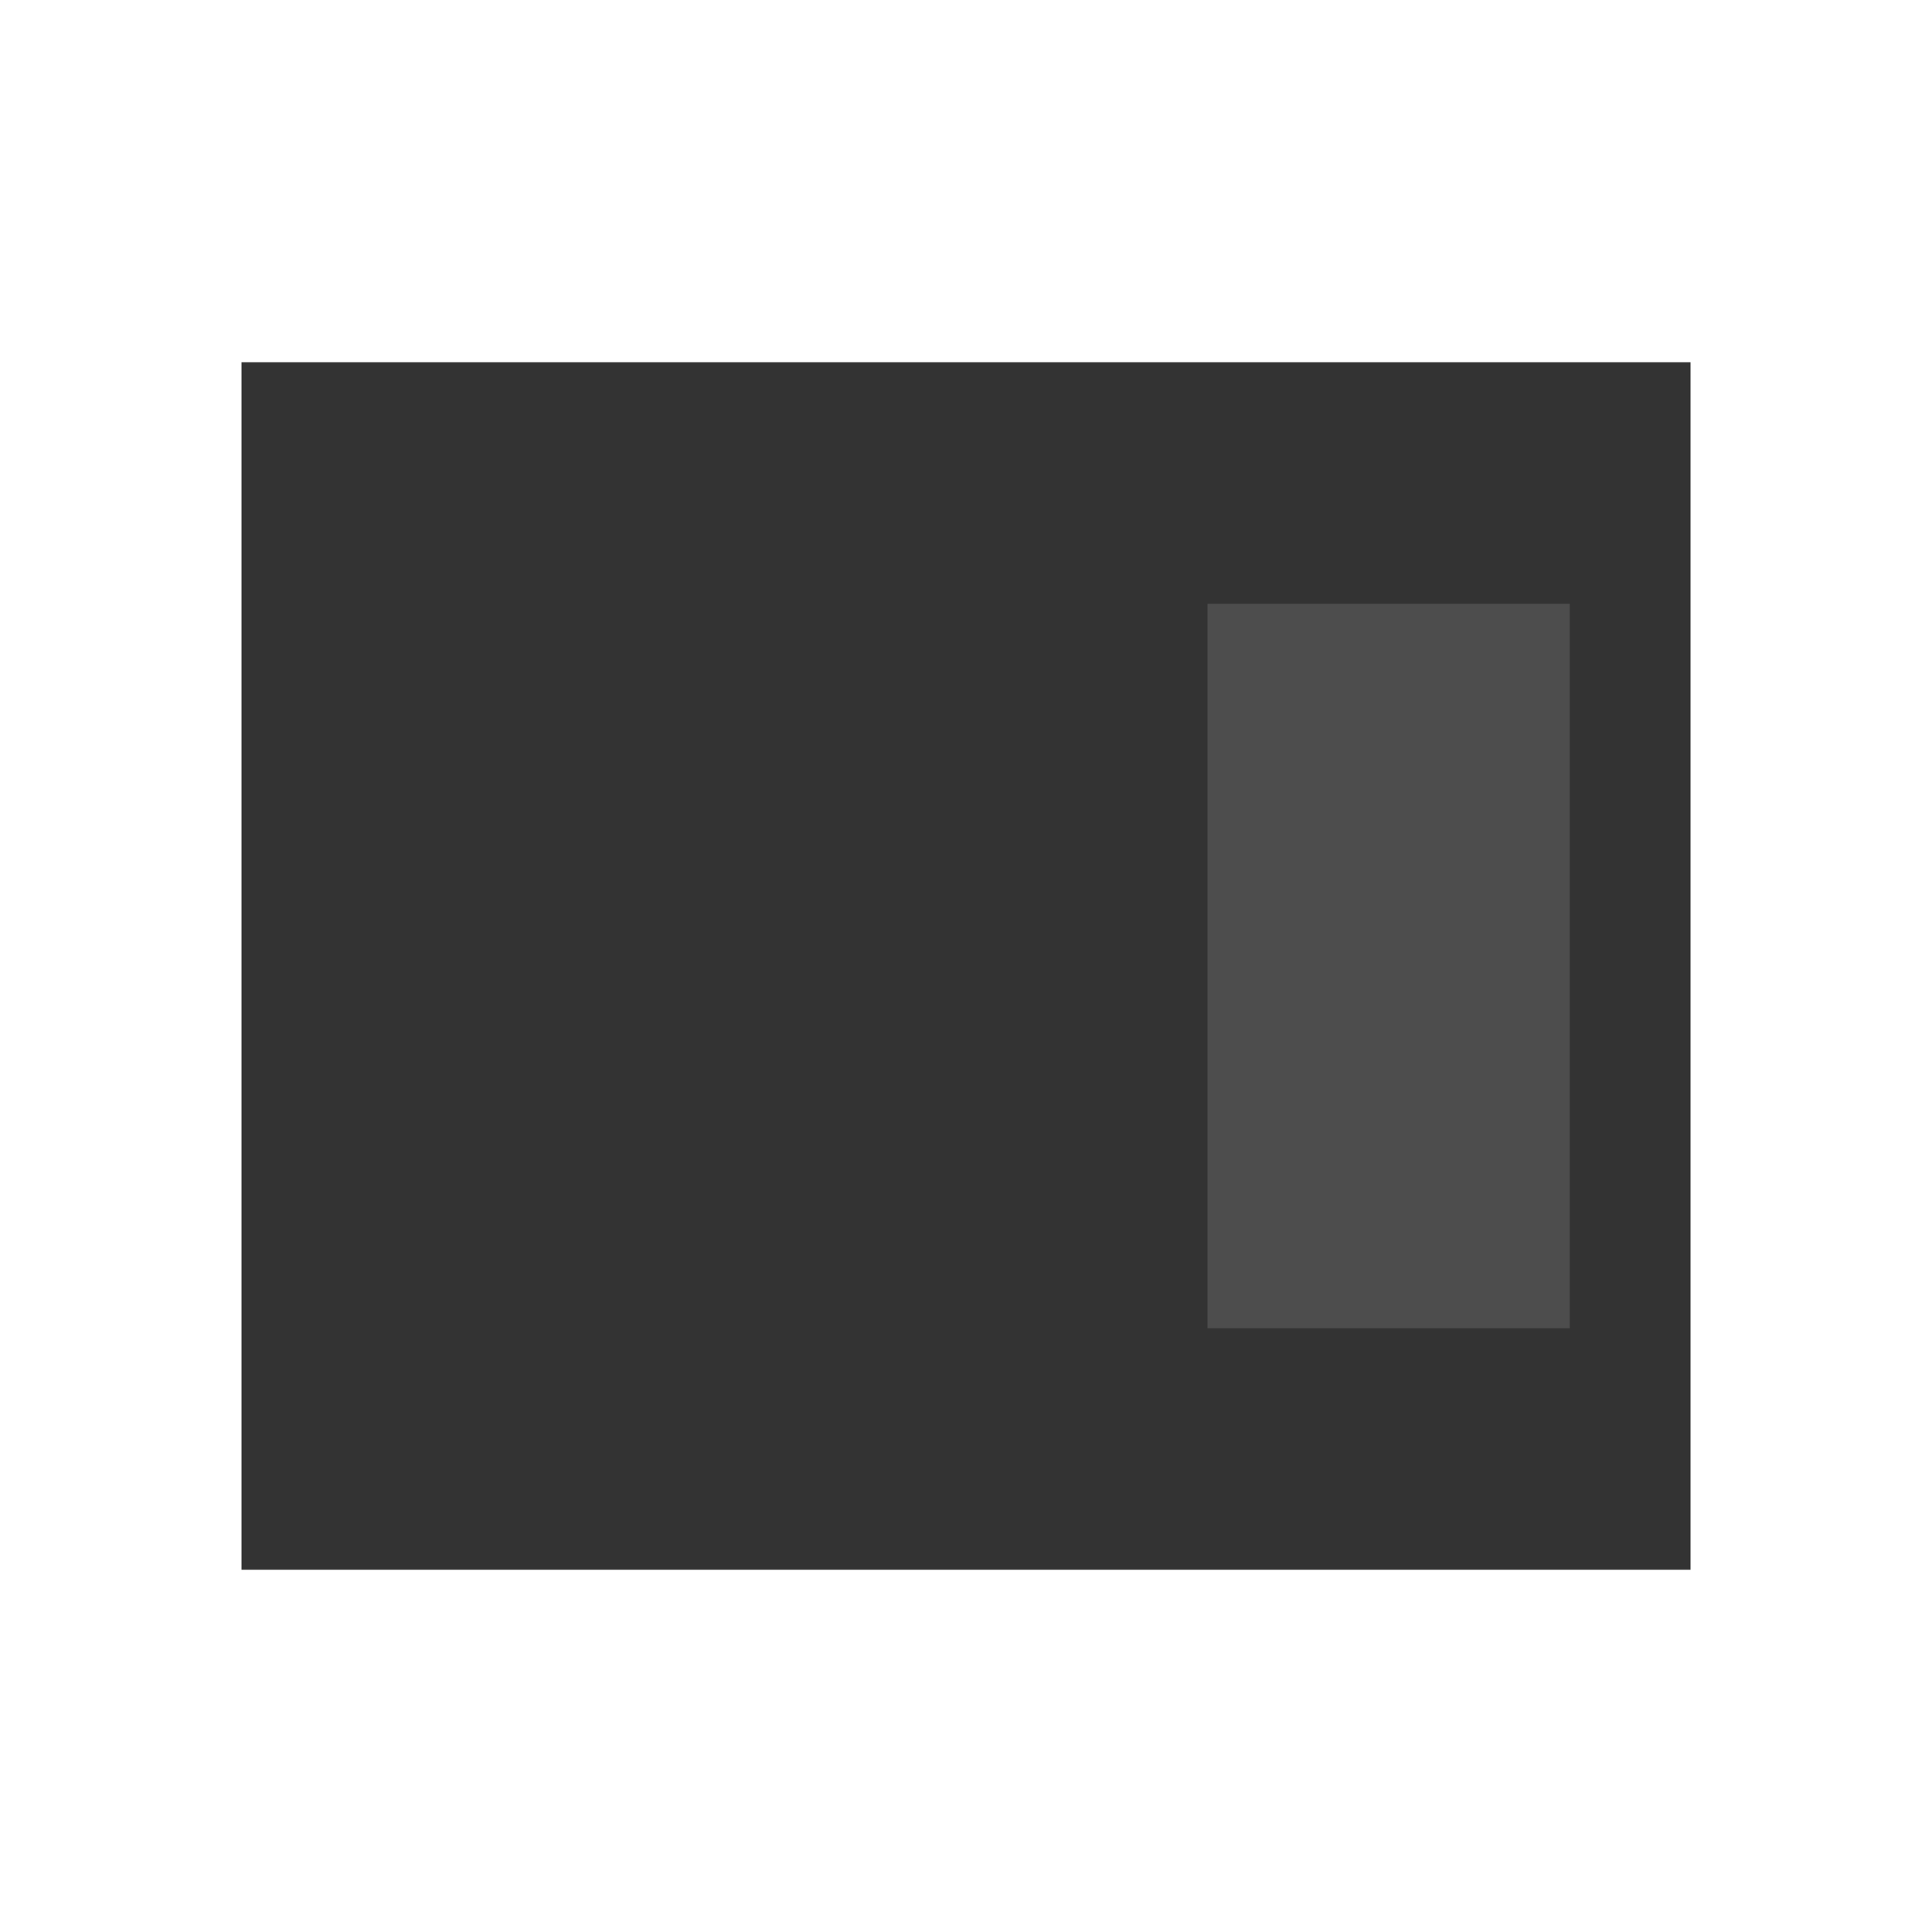
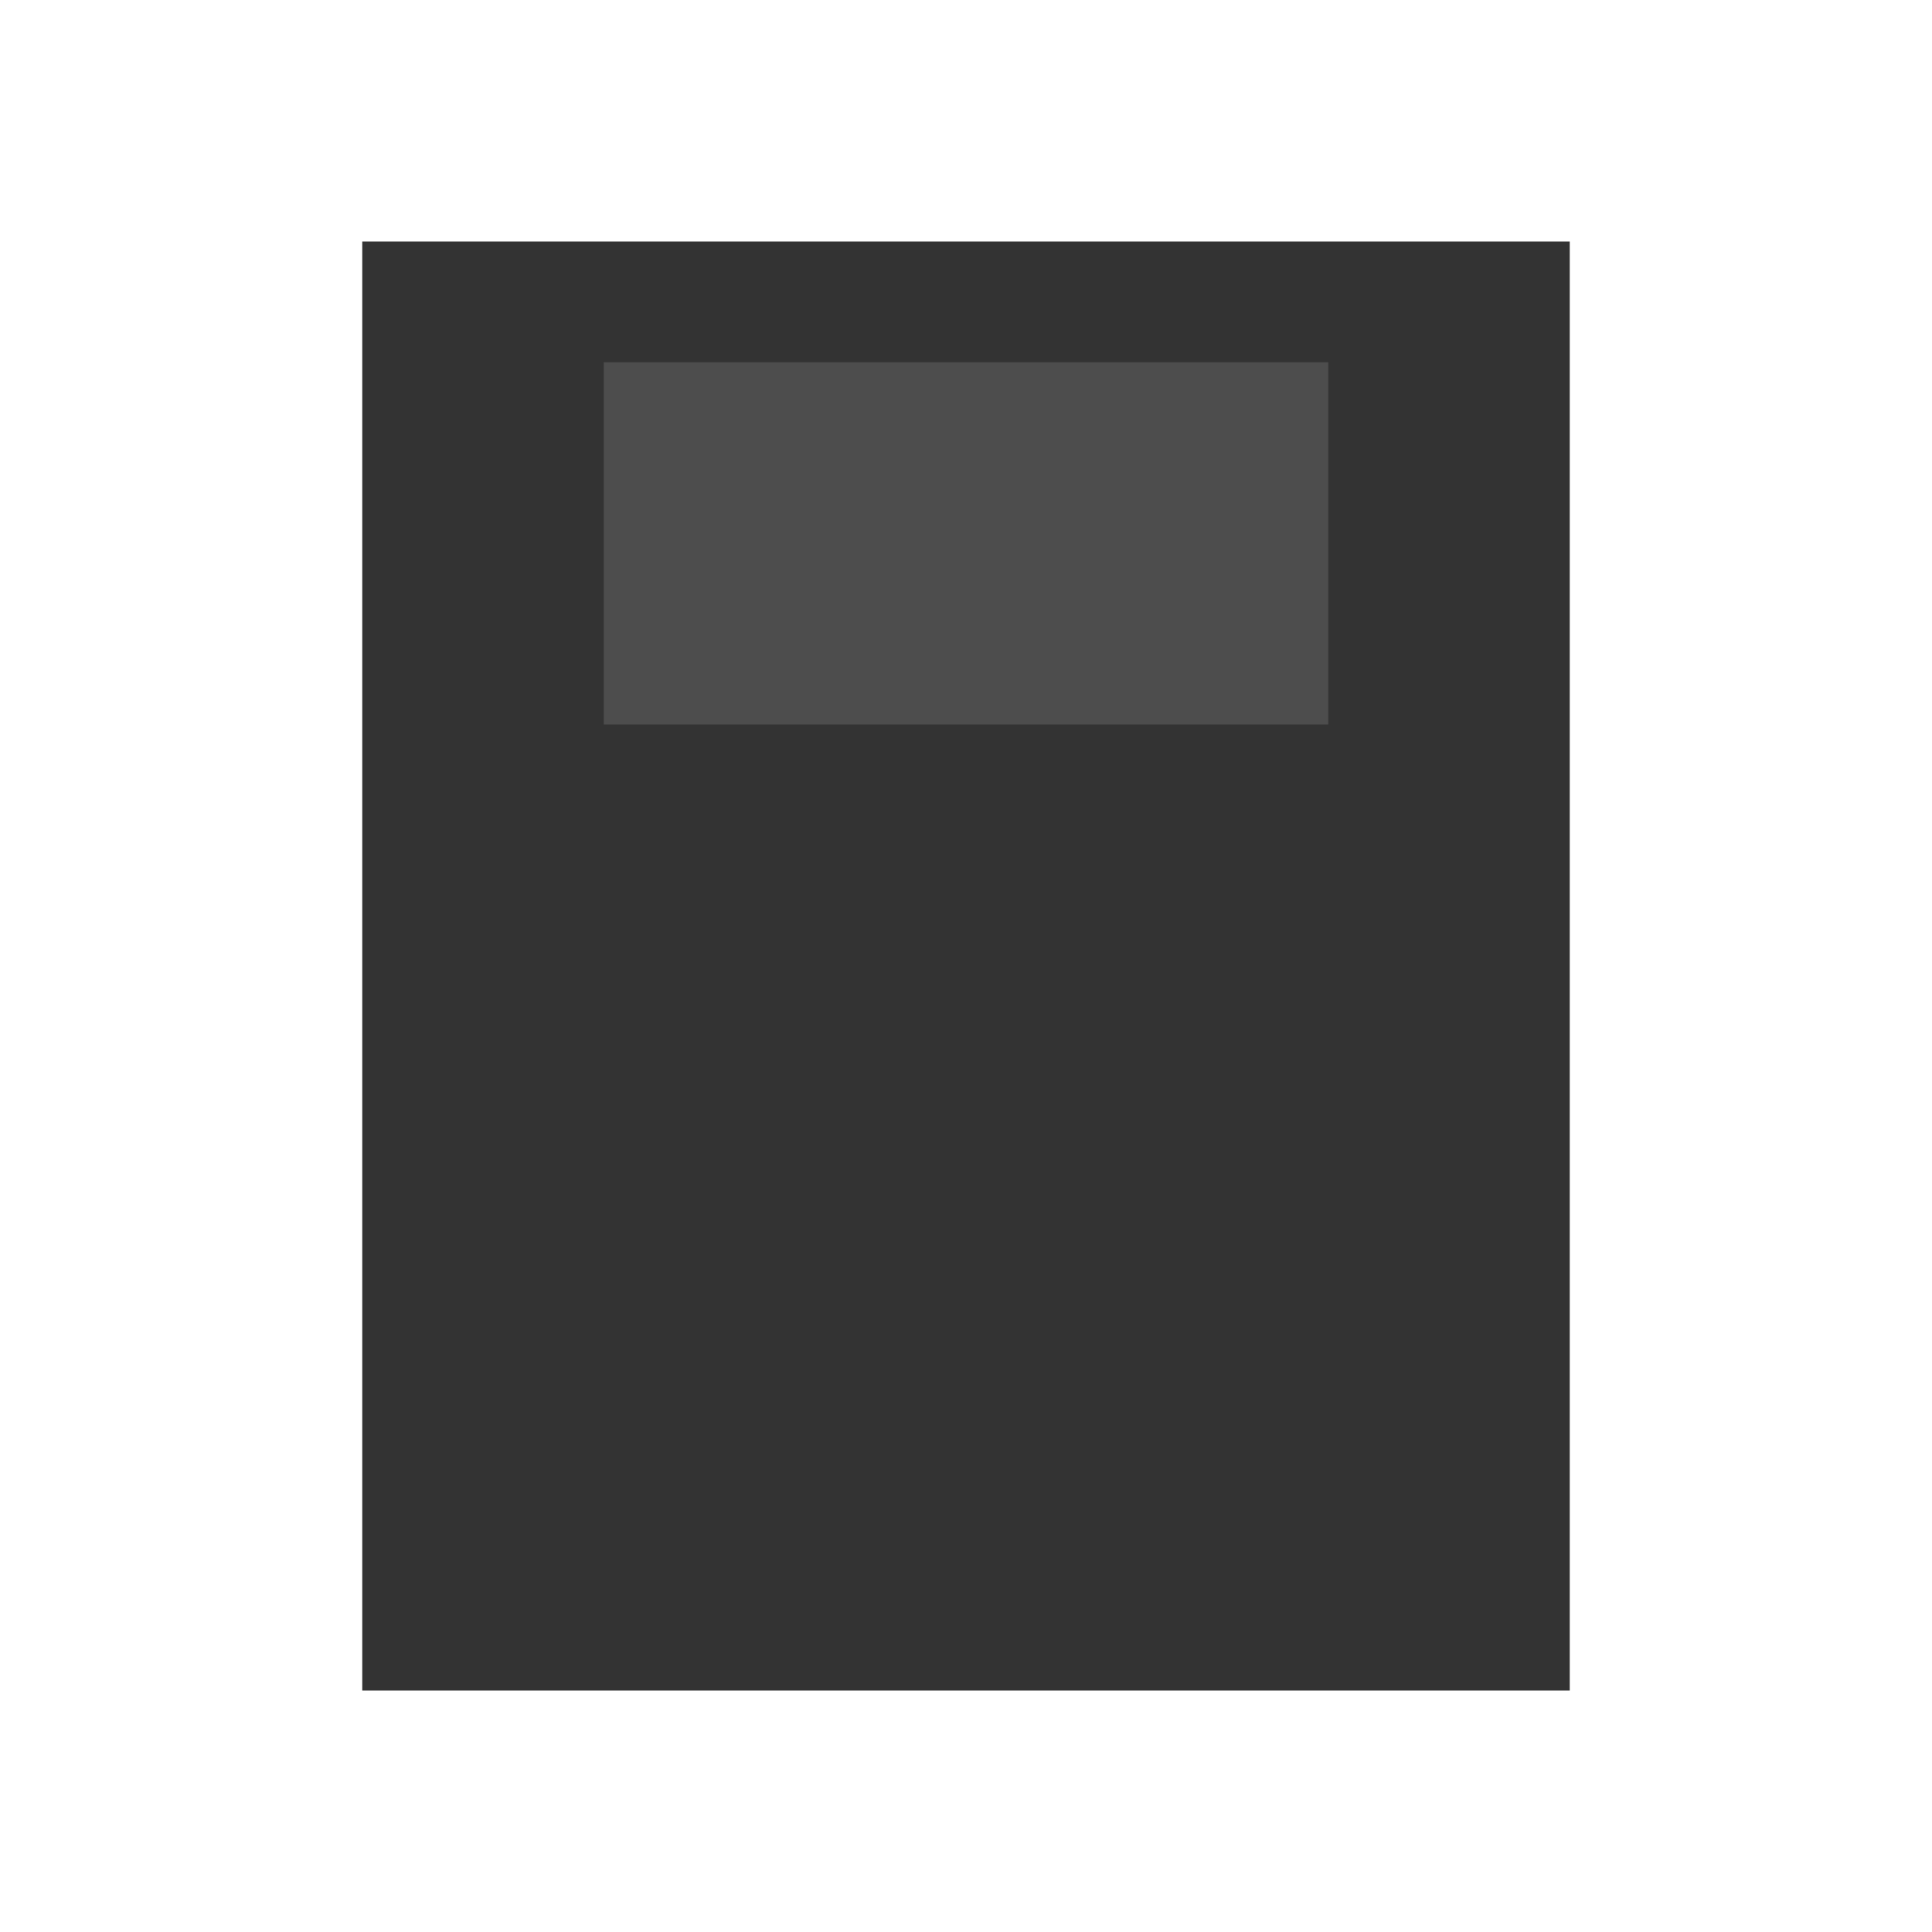
<svg xmlns="http://www.w3.org/2000/svg" width="256" height="256" viewBox="0 0 67.733 67.733" version="1.1" id="svg1">
  <defs id="defs1" />
  <g id="layer1">
-     <rect style="fill:#333333;stroke-width:0.325" id="rect1" width="42.333" height="50.8" x="12.7" y="-59.267" transform="rotate(90)" />
-     <rect style="fill:#4d4d4d;stroke-width:0.253" id="rect2" width="12.7" height="25.4" x="42.333" y="21.167" />
+     <rect style="fill:#333333;stroke-width:0.325" id="rect1" width="42.333" height="50.8" x="12.7" y="8.467" />
+     <rect style="fill:#4d4d4d;stroke-width:0.253" id="rect2" width="12.7" height="25.4" x="-25.4" y="21.167" transform="rotate(-90)" />
  </g>
</svg>
